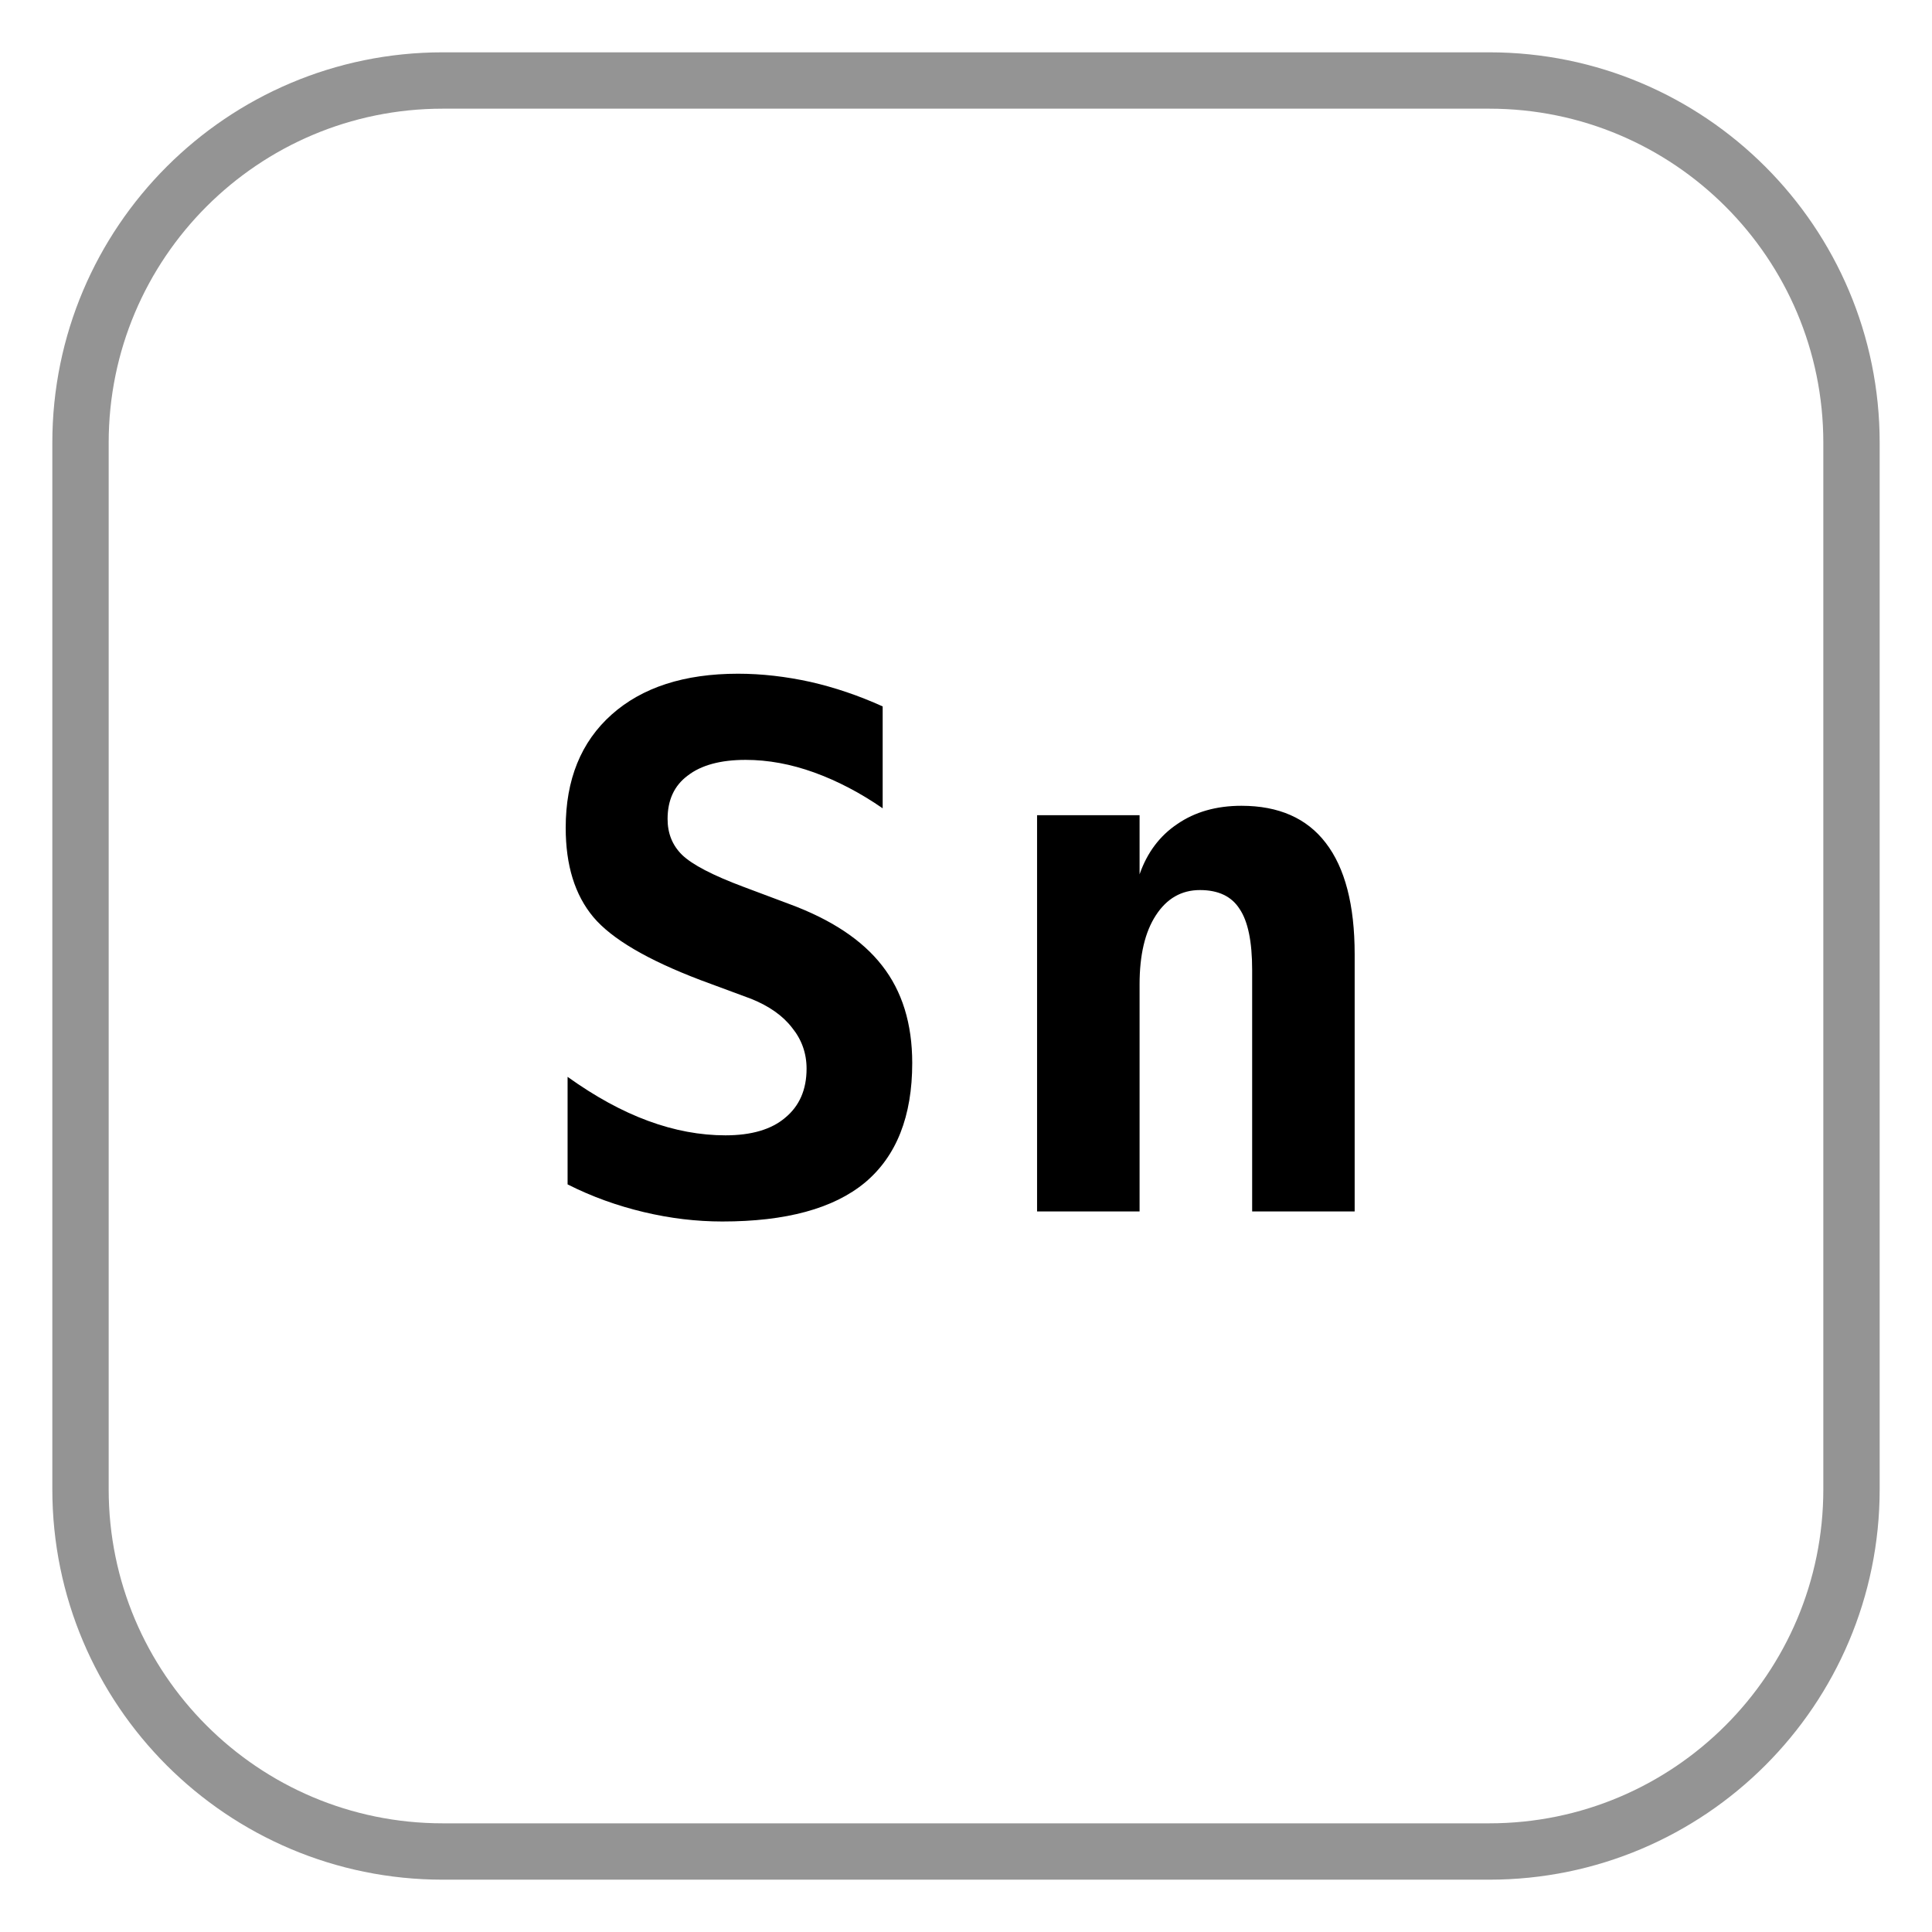
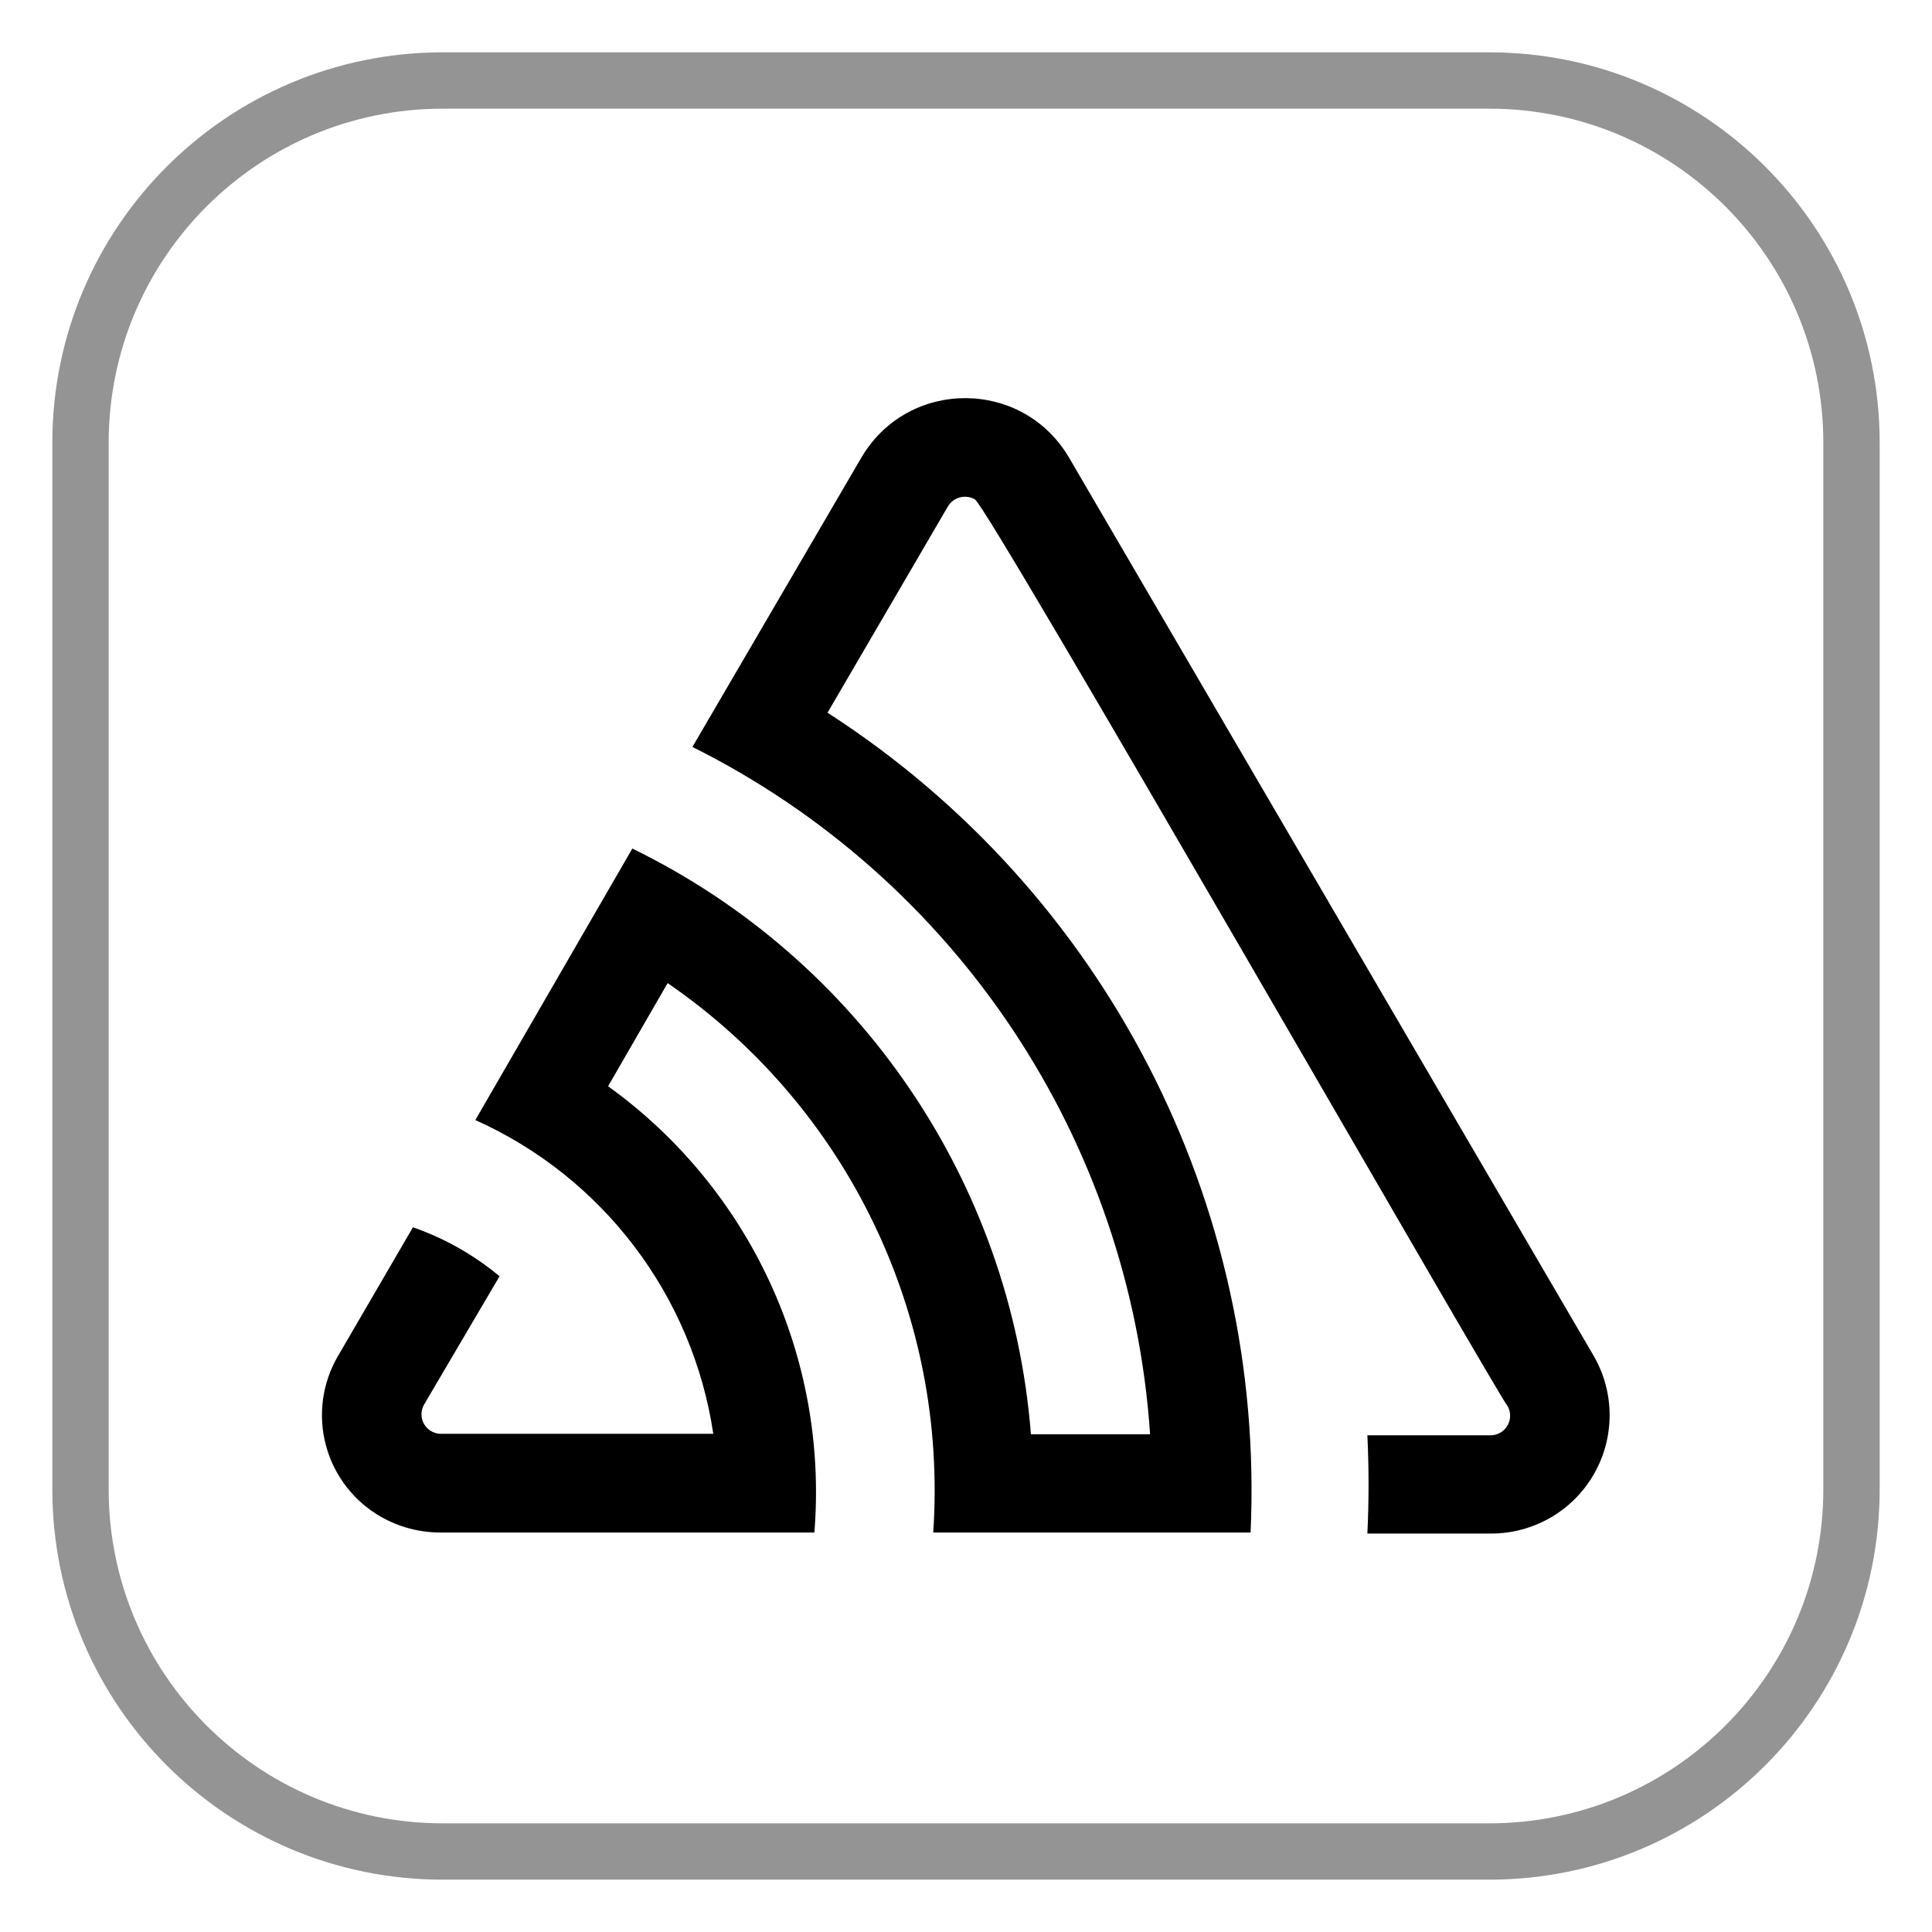
<svg xmlns="http://www.w3.org/2000/svg" viewBox="0 0 48 48" fill="currentColor" aria-hidden="true">
  <rect x="2" y="2" width="44" height="44" rx="9" fill="none" stroke="currentColor" stroke-width="1.4" opacity="0.42" />
-   <text x="24" y="30.1" text-anchor="middle" font-family="'JetBrains Mono',ui-monospace,monospace" font-size="18" font-weight="600" letter-spacing="0.5" fill="currentColor">Sn</text>
+   <g transform="translate(8 8) scale(1.333)">
+     <path d="M13.91 2.505c-.873-1.448-2.972-1.448-3.844 0L6.904 7.92a15.478 15.478 0 0 1 8.53 12.811h-2.221A13.301 13.301 0 0 0 5.784 9.814l-2.926 5.06a7.65 7.65 0 0 1 4.435 5.848H2.194a.365.365 0 0 1-.298-.534l1.413-2.402a5.16 5.16 0 0 0-1.614-.913L.296 19.275a2.182 2.182 0 0 0 .812 2.999 2.24 2.24 0 0 0 1.086.288h6.983a9.322 9.322 0 0 0-3.845-8.318l1.11-1.922a11.47 11.47 0 0 1 4.95 10.24h5.915a17.242 17.242 0 0 0-7.885-15.28l2.244-3.845a.37.37 0 0 1 .504-.13c.255.14 9.75 16.708 9.928 16.9a.365.365 0 0 1-.327.543h-2.287c.029.612.029 1.223 0 1.831h2.297a2.206 2.206 0 0 0 1.922-3.31z" />
+   </g>
</svg>
